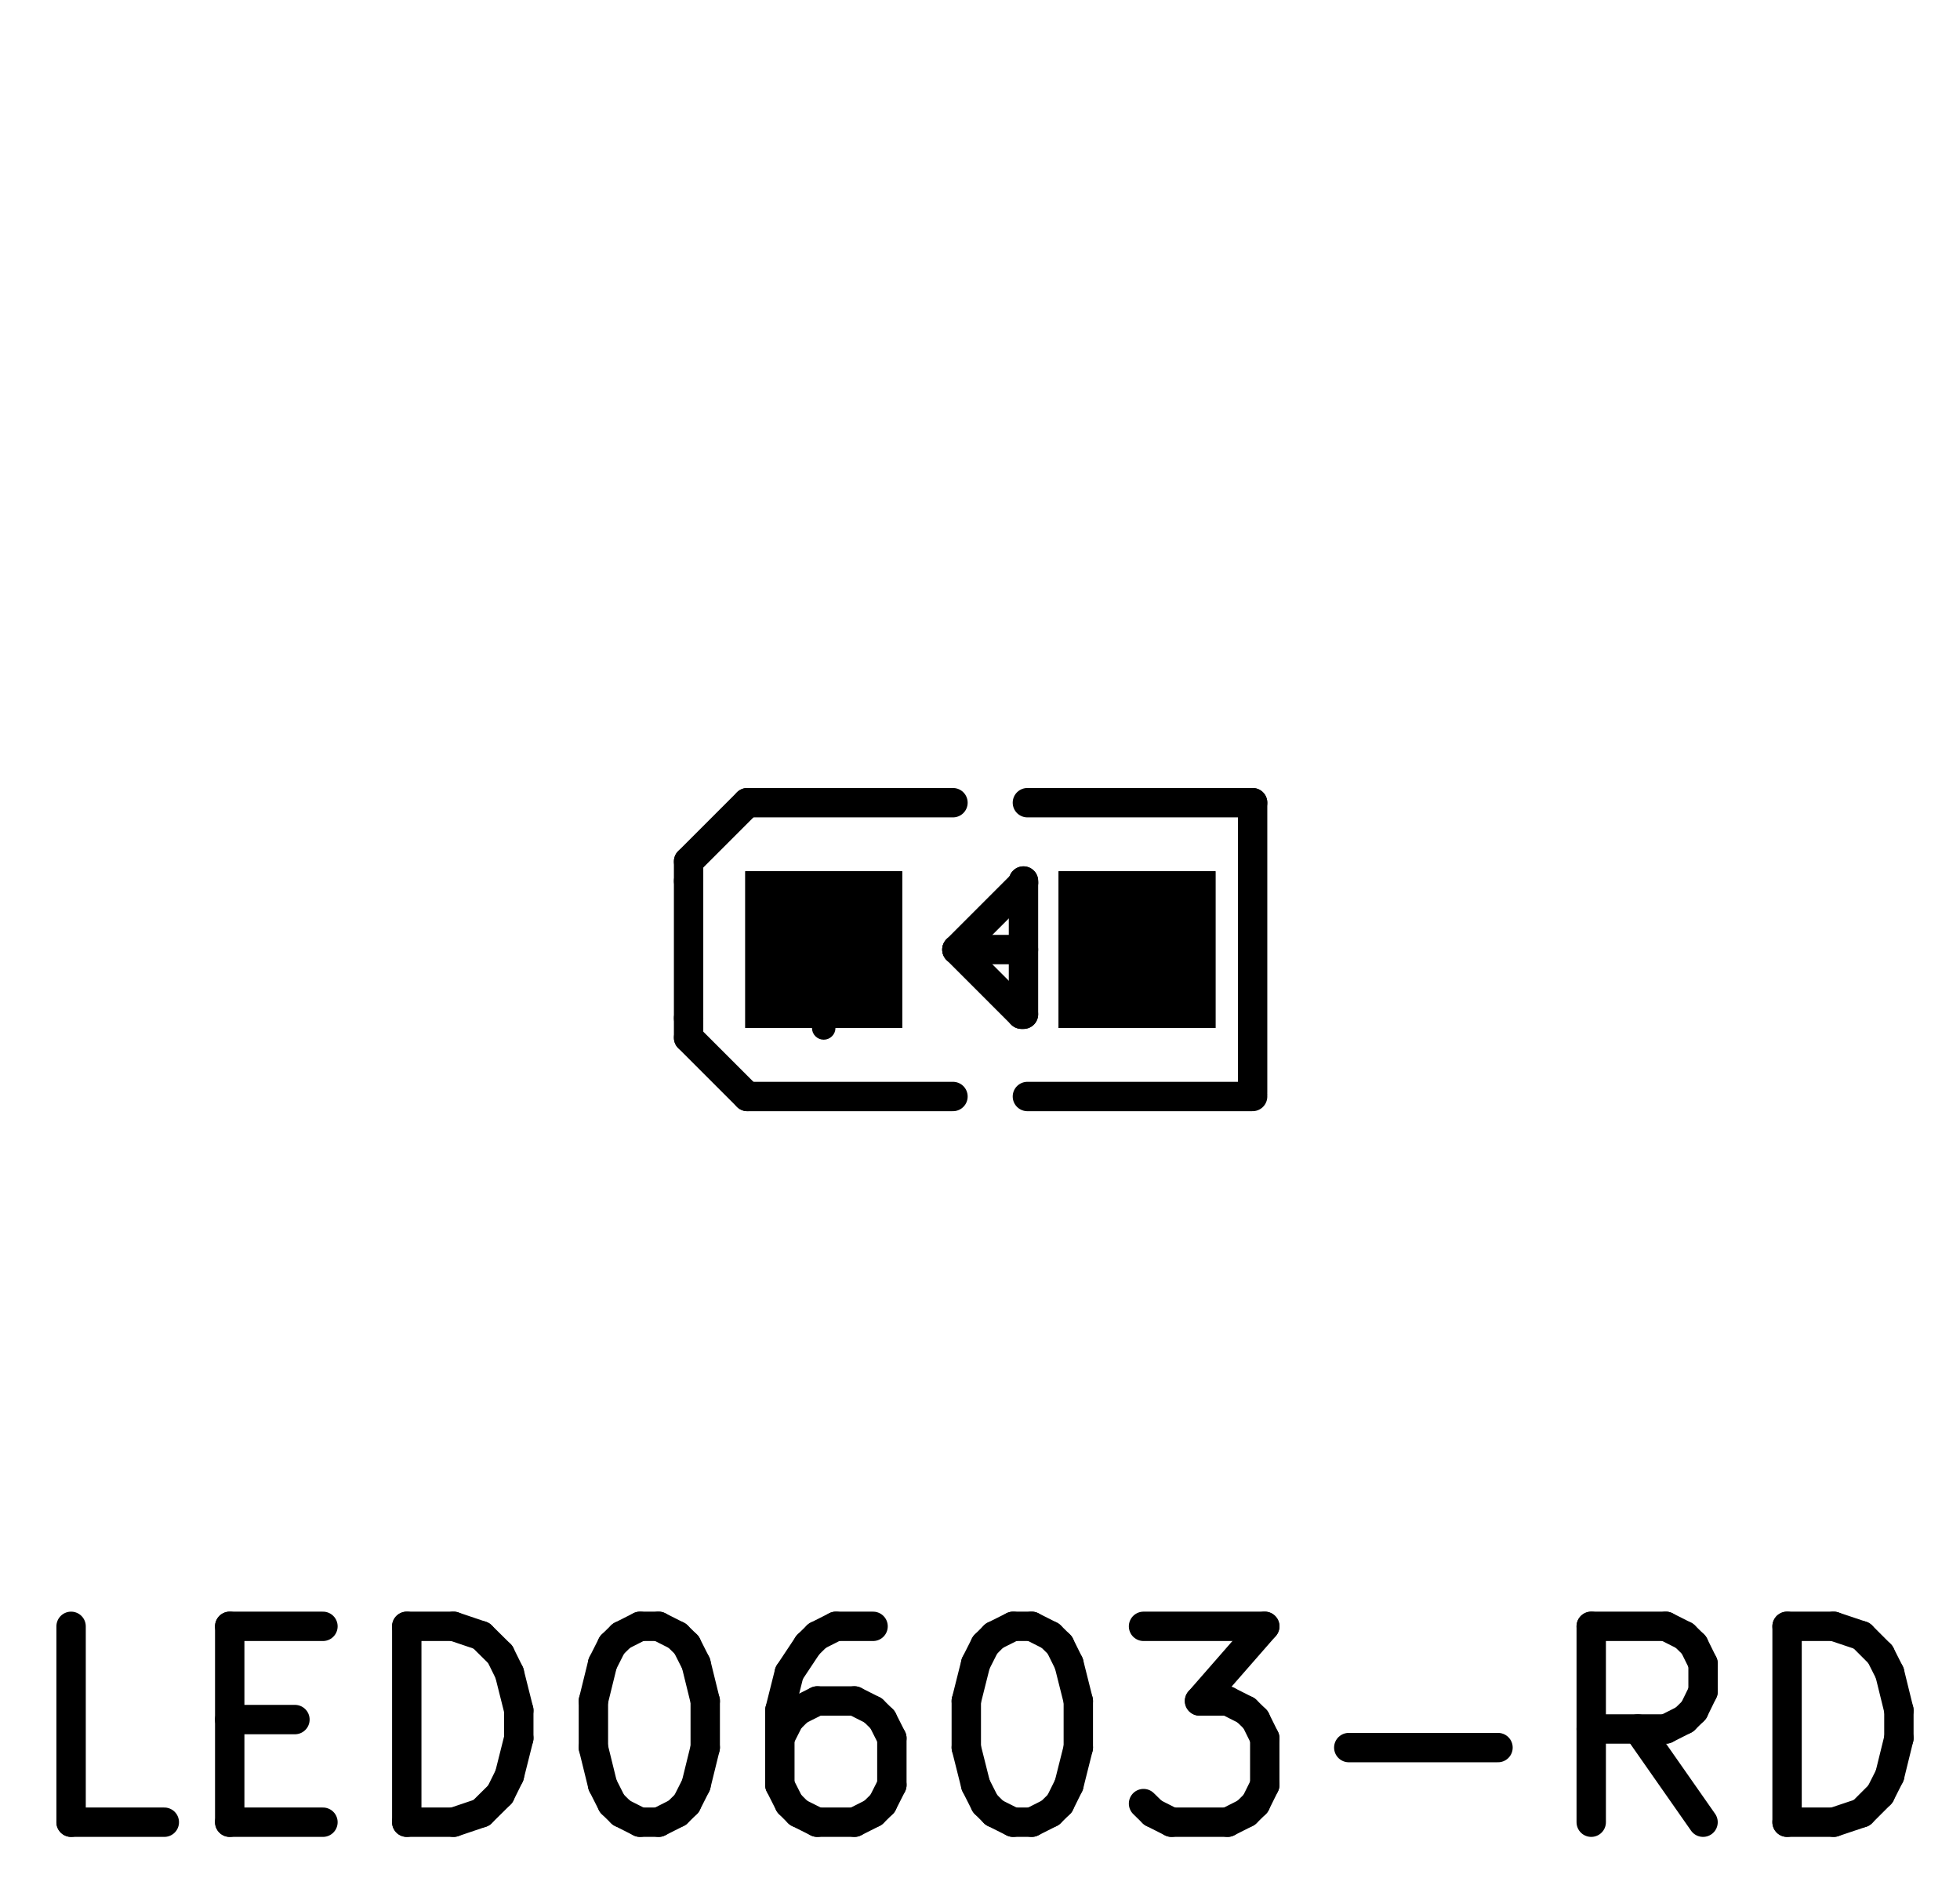
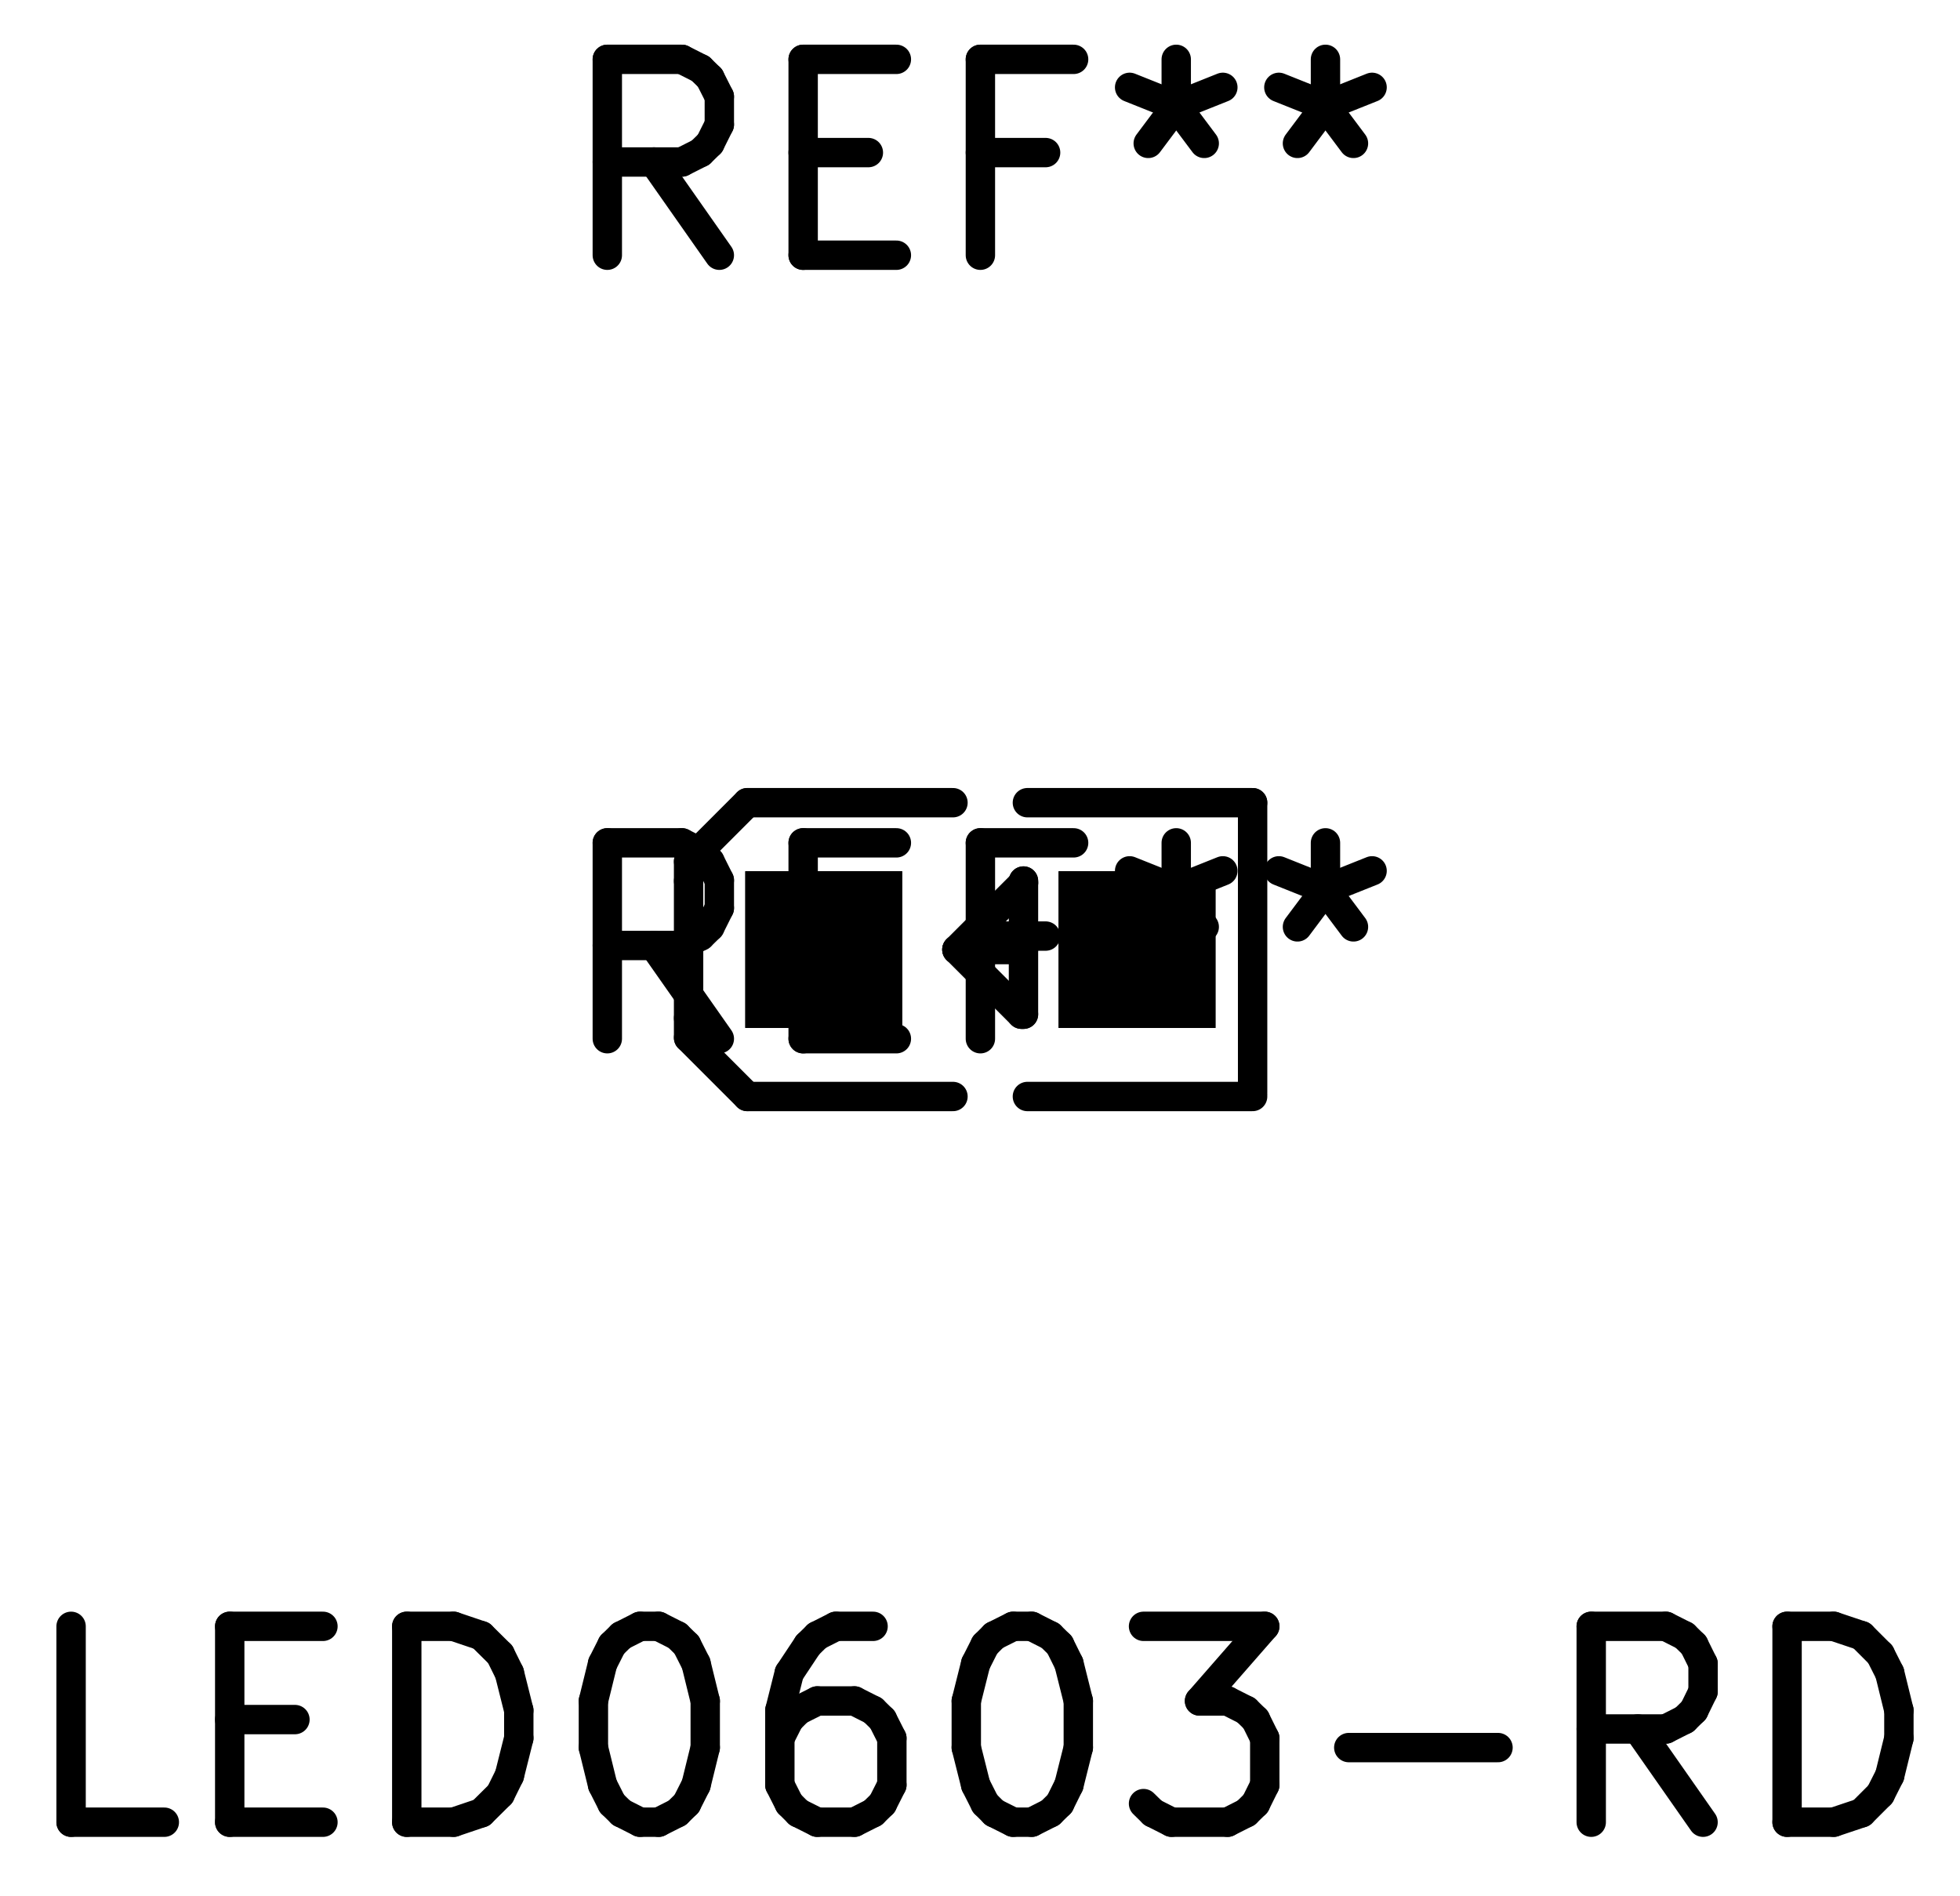
<svg xmlns="http://www.w3.org/2000/svg" version="1.1" width="10.008mm" height="9.677mm" viewBox="0 0 10.008 9.677">
  <g style="fill:#000000; fill-opacity:1;stroke:#000000; stroke-opacity:1; stroke-linecap:round; stroke-linejoin:round;" transform="translate(0 0) scale(1 1)">
    <path style="fill:#000000; fill-opacity:1; stroke:none;fill-rule:evenodd;" d="M 6.206,5.248 5.406,5.248 5.406,4.448 6.206,4.448 Z" />
    <path style="fill:#000000; fill-opacity:1; stroke:none;fill-rule:evenodd;" d="M 4.606,5.248 3.806,5.248 3.806,4.448 4.606,4.448 Z" />
    <path style="fill:#000000; fill-opacity:1; stroke:none;fill-rule:evenodd;" d="M 6.206,5.248 5.406,5.248 5.406,4.448 6.206,4.448 Z" />
    <path style="fill:#000000; fill-opacity:1; stroke:none;fill-rule:evenodd;" d="M 4.606,5.248 3.806,5.248 3.806,4.448 4.606,4.448 Z" />
    <path style="fill:#000000; fill-opacity:1; stroke:none;fill-rule:evenodd;" d="M 6.206,5.248 5.406,5.248 5.406,4.448 6.206,4.448 Z" />
    <path style="fill:#000000; fill-opacity:1; stroke:none;fill-rule:evenodd;" d="M 4.606,5.248 3.806,5.248 3.806,4.448 4.606,4.448 Z" />
  </g>
  <g style="fill:none;  stroke:#000000; stroke-width:0.15; stroke-opacity:1;  stroke-linecap:round; stroke-linejoin:round;">
+     <text x="5.006" y="1.348" textLength="4.536" font-size="1.333" lengthAdjust="spacingAndGlyphs" text-anchor="middle" opacity="0" stroke-opacity="0">REF**</text>
+     <g class="stroked-text">
+       <path d="M3.673 1.303 L3.339 0.827 " />
+       <path d="M3.101 1.303 L3.101 0.303 " />
+       <path d="M3.101 0.303 L3.482 0.303 " />
+       <path d="M3.482 0.303 L3.577 0.351 " />
+       <path d="M3.577 0.351 L3.625 0.398 " />
+       <path d="M3.625 0.398 L3.673 0.493 " />
+       <path d="M3.673 0.493 L3.673 0.636 " />
+       <path d="M3.673 0.636 L3.625 0.732 " />
+       <path d="M3.625 0.732 L3.577 0.779 " />
+       <path d="M3.577 0.779 L3.482 0.827 " />
+       <path d="M3.482 0.827 L3.101 0.827 " />
+       <path d="M4.101 0.779 L4.434 0.779 " />
+       <path d="M4.577 1.303 L4.101 1.303 " />
+       <path d="M4.101 1.303 L4.101 0.303 " />
+       <path d="M4.101 0.303 L4.577 0.303 " />
+       <path d="M5.339 0.779 L5.006 0.779 " />
+       <path d="M5.006 1.303 L5.006 0.303 " />
+       <path d="M5.006 0.303 L5.482 0.303 " />
+       <path d="M6.006 0.303 L6.006 0.541 " />
+       <path d="M5.768 0.446 L6.006 0.541 " />
+       <path d="M6.006 0.541 L6.244 0.446 " />
+       <path d="M5.863 0.732 L6.006 0.541 " />
+       <path d="M6.006 0.541 L6.149 0.732 " />
+       <path d="M6.768 0.303 L6.768 0.541 " />
+       <path d="M6.53 0.446 L6.768 0.541 " />
+       <path d="M6.768 0.541 L7.006 0.446 " />
+       <path d="M6.625 0.732 L6.768 0.541 " />
+       <path d="M6.768 0.541 L6.911 0.732 " />
+     </g>
    <path d="M5.226 5.178 L5.216 5.178 " />
    <path d="M5.216 5.178 L4.886 4.848 " />
    <path d="M5.226 4.498 L5.226 4.508 " />
    <path d="M5.226 4.508 L4.886 4.848 " />
    <path d="M5.226 4.498 L5.226 5.178 " />
    <path d="M5.246 4.098 L6.396 4.098 " />
    <path d="M5.246 5.598 L6.396 5.598 " />
    <path d="M6.396 4.098 L6.396 5.578 " />
    <path d="M4.866 5.598 L3.816 5.598 " />
    <path d="M3.516 5.198 L3.516 5.298 " />
    <path d="M3.516 5.298 L3.816 5.598 " />
    <path d="M3.516 4.498 L3.516 5.198 " />
    <path d="M3.516 4.498 L3.516 4.398 " />
    <path d="M3.516 4.398 L3.816 4.098 " />
    <path d="M4.866 4.098 L3.816 4.098 " />
    <path d="M5.226 4.848 L4.886 4.848 " />
    <text x="5.006" y="9.348" textLength="10.012" font-size="1.333" lengthAdjust="spacingAndGlyphs" text-anchor="middle" opacity="0" stroke-opacity="0">LED0603-RD</text>
    <g class="stroked-text">
      <path d="M0.839 9.303 L0.363 9.303 " />
      <path d="M0.363 9.303 L0.363 8.303 " />
      <path d="M1.173 8.779 L1.506 8.779 " />
      <path d="M1.649 9.303 L1.173 9.303 " />
      <path d="M1.173 9.303 L1.173 8.303 " />
      <path d="M1.173 8.303 L1.649 8.303 " />
      <path d="M2.077 9.303 L2.077 8.303 " />
      <path d="M2.077 8.303 L2.316 8.303 " />
      <path d="M2.316 8.303 L2.458 8.351 " />
      <path d="M2.458 8.351 L2.554 8.446 " />
      <path d="M2.554 8.446 L2.601 8.541 " />
      <path d="M2.601 8.541 L2.649 8.732 " />
      <path d="M2.649 8.732 L2.649 8.874 " />
      <path d="M2.649 8.874 L2.601 9.065 " />
      <path d="M2.601 9.065 L2.554 9.16 " />
      <path d="M2.554 9.16 L2.458 9.255 " />
      <path d="M2.458 9.255 L2.316 9.303 " />
      <path d="M2.316 9.303 L2.077 9.303 " />
      <path d="M3.268 8.303 L3.363 8.303 " />
      <path d="M3.363 8.303 L3.458 8.351 " />
      <path d="M3.458 8.351 L3.506 8.398 " />
      <path d="M3.506 8.398 L3.554 8.493 " />
      <path d="M3.554 8.493 L3.601 8.684 " />
      <path d="M3.601 8.684 L3.601 8.922 " />
      <path d="M3.601 8.922 L3.554 9.113 " />
      <path d="M3.554 9.113 L3.506 9.208 " />
      <path d="M3.506 9.208 L3.458 9.255 " />
      <path d="M3.458 9.255 L3.363 9.303 " />
      <path d="M3.363 9.303 L3.268 9.303 " />
      <path d="M3.268 9.303 L3.173 9.255 " />
      <path d="M3.173 9.255 L3.125 9.208 " />
      <path d="M3.125 9.208 L3.077 9.113 " />
      <path d="M3.077 9.113 L3.03 8.922 " />
      <path d="M3.03 8.922 L3.03 8.684 " />
      <path d="M3.03 8.684 L3.077 8.493 " />
      <path d="M3.077 8.493 L3.125 8.398 " />
      <path d="M3.125 8.398 L3.173 8.351 " />
      <path d="M3.173 8.351 L3.268 8.303 " />
      <path d="M4.458 8.303 L4.268 8.303 " />
      <path d="M4.268 8.303 L4.173 8.351 " />
      <path d="M4.173 8.351 L4.125 8.398 " />
      <path d="M4.125 8.398 L4.03 8.541 " />
      <path d="M4.03 8.541 L3.982 8.732 " />
      <path d="M3.982 8.732 L3.982 9.113 " />
      <path d="M3.982 9.113 L4.03 9.208 " />
      <path d="M4.03 9.208 L4.077 9.255 " />
      <path d="M4.077 9.255 L4.173 9.303 " />
      <path d="M4.173 9.303 L4.363 9.303 " />
      <path d="M4.363 9.303 L4.458 9.255 " />
      <path d="M4.458 9.255 L4.506 9.208 " />
      <path d="M4.506 9.208 L4.554 9.113 " />
      <path d="M4.554 9.113 L4.554 8.874 " />
      <path d="M4.554 8.874 L4.506 8.779 " />
      <path d="M4.506 8.779 L4.458 8.732 " />
      <path d="M4.458 8.732 L4.363 8.684 " />
      <path d="M4.363 8.684 L4.173 8.684 " />
      <path d="M4.173 8.684 L4.077 8.732 " />
      <path d="M4.077 8.732 L4.03 8.779 " />
      <path d="M4.03 8.779 L3.982 8.874 " />
      <path d="M5.173 8.303 L5.268 8.303 " />
      <path d="M5.268 8.303 L5.363 8.351 " />
      <path d="M5.363 8.351 L5.411 8.398 " />
      <path d="M5.411 8.398 L5.458 8.493 " />
      <path d="M5.458 8.493 L5.506 8.684 " />
      <path d="M5.506 8.684 L5.506 8.922 " />
      <path d="M5.506 8.922 L5.458 9.113 " />
      <path d="M5.458 9.113 L5.411 9.208 " />
      <path d="M5.411 9.208 L5.363 9.255 " />
      <path d="M5.363 9.255 L5.268 9.303 " />
      <path d="M5.268 9.303 L5.173 9.303 " />
      <path d="M5.173 9.303 L5.077 9.255 " />
      <path d="M5.077 9.255 L5.03 9.208 " />
      <path d="M5.03 9.208 L4.982 9.113 " />
      <path d="M4.982 9.113 L4.934 8.922 " />
      <path d="M4.934 8.922 L4.934 8.684 " />
      <path d="M4.934 8.684 L4.982 8.493 " />
      <path d="M4.982 8.493 L5.03 8.398 " />
      <path d="M5.03 8.398 L5.077 8.351 " />
      <path d="M5.077 8.351 L5.173 8.303 " />
      <path d="M5.839 8.303 L6.458 8.303 " />
      <path d="M6.458 8.303 L6.125 8.684 " />
      <path d="M6.125 8.684 L6.268 8.684 " />
      <path d="M6.268 8.684 L6.363 8.732 " />
      <path d="M6.363 8.732 L6.411 8.779 " />
      <path d="M6.411 8.779 L6.458 8.874 " />
      <path d="M6.458 8.874 L6.458 9.113 " />
      <path d="M6.458 9.113 L6.411 9.208 " />
      <path d="M6.411 9.208 L6.363 9.255 " />
      <path d="M6.363 9.255 L6.268 9.303 " />
      <path d="M6.268 9.303 L5.982 9.303 " />
      <path d="M5.982 9.303 L5.887 9.255 " />
      <path d="M5.887 9.255 L5.839 9.208 " />
      <path d="M6.887 8.922 L7.649 8.922 " />
      <path d="M8.696 9.303 L8.363 8.827 " />
      <path d="M8.125 9.303 L8.125 8.303 " />
      <path d="M8.125 8.303 L8.506 8.303 " />
      <path d="M8.506 8.303 L8.601 8.351 " />
      <path d="M8.601 8.351 L8.649 8.398 " />
      <path d="M8.649 8.398 L8.696 8.493 " />
      <path d="M8.696 8.493 L8.696 8.636 " />
      <path d="M8.696 8.636 L8.649 8.732 " />
      <path d="M8.649 8.732 L8.601 8.779 " />
      <path d="M8.601 8.779 L8.506 8.827 " />
      <path d="M8.506 8.827 L8.125 8.827 " />
      <path d="M9.125 9.303 L9.125 8.303 " />
      <path d="M9.125 8.303 L9.363 8.303 " />
      <path d="M9.363 8.303 L9.506 8.351 " />
      <path d="M9.506 8.351 L9.601 8.446 " />
      <path d="M9.601 8.446 L9.649 8.541 " />
      <path d="M9.649 8.541 L9.696 8.732 " />
      <path d="M9.696 8.732 L9.696 8.874 " />
      <path d="M9.696 8.874 L9.649 9.065 " />
      <path d="M9.649 9.065 L9.601 9.16 " />
      <path d="M9.601 9.16 L9.506 9.255 " />
      <path d="M9.506 9.255 L9.363 9.303 " />
      <path d="M9.363 9.303 L9.125 9.303 " />
    </g>
+     <text x="5.006" y="5.348" textLength="4.536" font-size="1.333" lengthAdjust="spacingAndGlyphs" text-anchor="middle" opacity="0" stroke-opacity="0">REF**</text>
+     <g class="stroked-text">
+       <path d="M3.673 5.303 L3.339 4.827 " />
+       <path d="M3.101 5.303 L3.101 4.303 " />
+       <path d="M3.101 4.303 L3.482 4.303 " />
+       <path d="M3.482 4.303 L3.577 4.351 " />
+       <path d="M3.577 4.351 L3.625 4.398 " />
+       <path d="M3.625 4.398 L3.673 4.494 " />
+       <path d="M3.673 4.494 L3.673 4.636 " />
+       <path d="M3.673 4.636 L3.625 4.732 " />
+       <path d="M3.625 4.732 L3.577 4.779 " />
+       <path d="M3.577 4.779 L3.482 4.827 " />
+       <path d="M3.482 4.827 L3.101 4.827 " />
+       <path d="M4.101 4.779 L4.434 4.779 " />
+       <path d="M4.577 5.303 L4.101 5.303 " />
+       <path d="M4.101 5.303 L4.101 4.303 " />
+       <path d="M4.101 4.303 L4.577 4.303 " />
+       <path d="M5.339 4.779 L5.006 4.779 " />
+       <path d="M5.006 5.303 L5.006 4.303 " />
+       <path d="M5.006 4.303 L5.482 4.303 " />
+       <path d="M6.006 4.303 L6.006 4.541 " />
+       <path d="M5.768 4.446 L6.006 4.541 " />
+       <path d="M6.006 4.541 L6.244 4.446 " />
+       <path d="M5.863 4.732 L6.006 4.541 " />
+       <path d="M6.006 4.541 L6.149 4.732 " />
+       <path d="M6.768 4.303 L6.768 4.541 " />
+       <path d="M6.53 4.446 L6.768 4.541 " />
+       <path d="M6.768 4.541 L7.006 4.446 " />
+       <path d="M6.625 4.732 L6.768 4.541 " />
+       <path d="M6.768 4.541 L6.911 4.732 " />
+     </g>
  </g>
  <g style="fill:none;  stroke:#000000; stroke-width:0.06; stroke-opacity:1;  stroke-linecap:round; stroke-linejoin:round;">
    <circle cx="4.206" cy="5.248" r="0.03" />
  </g>
</svg>
